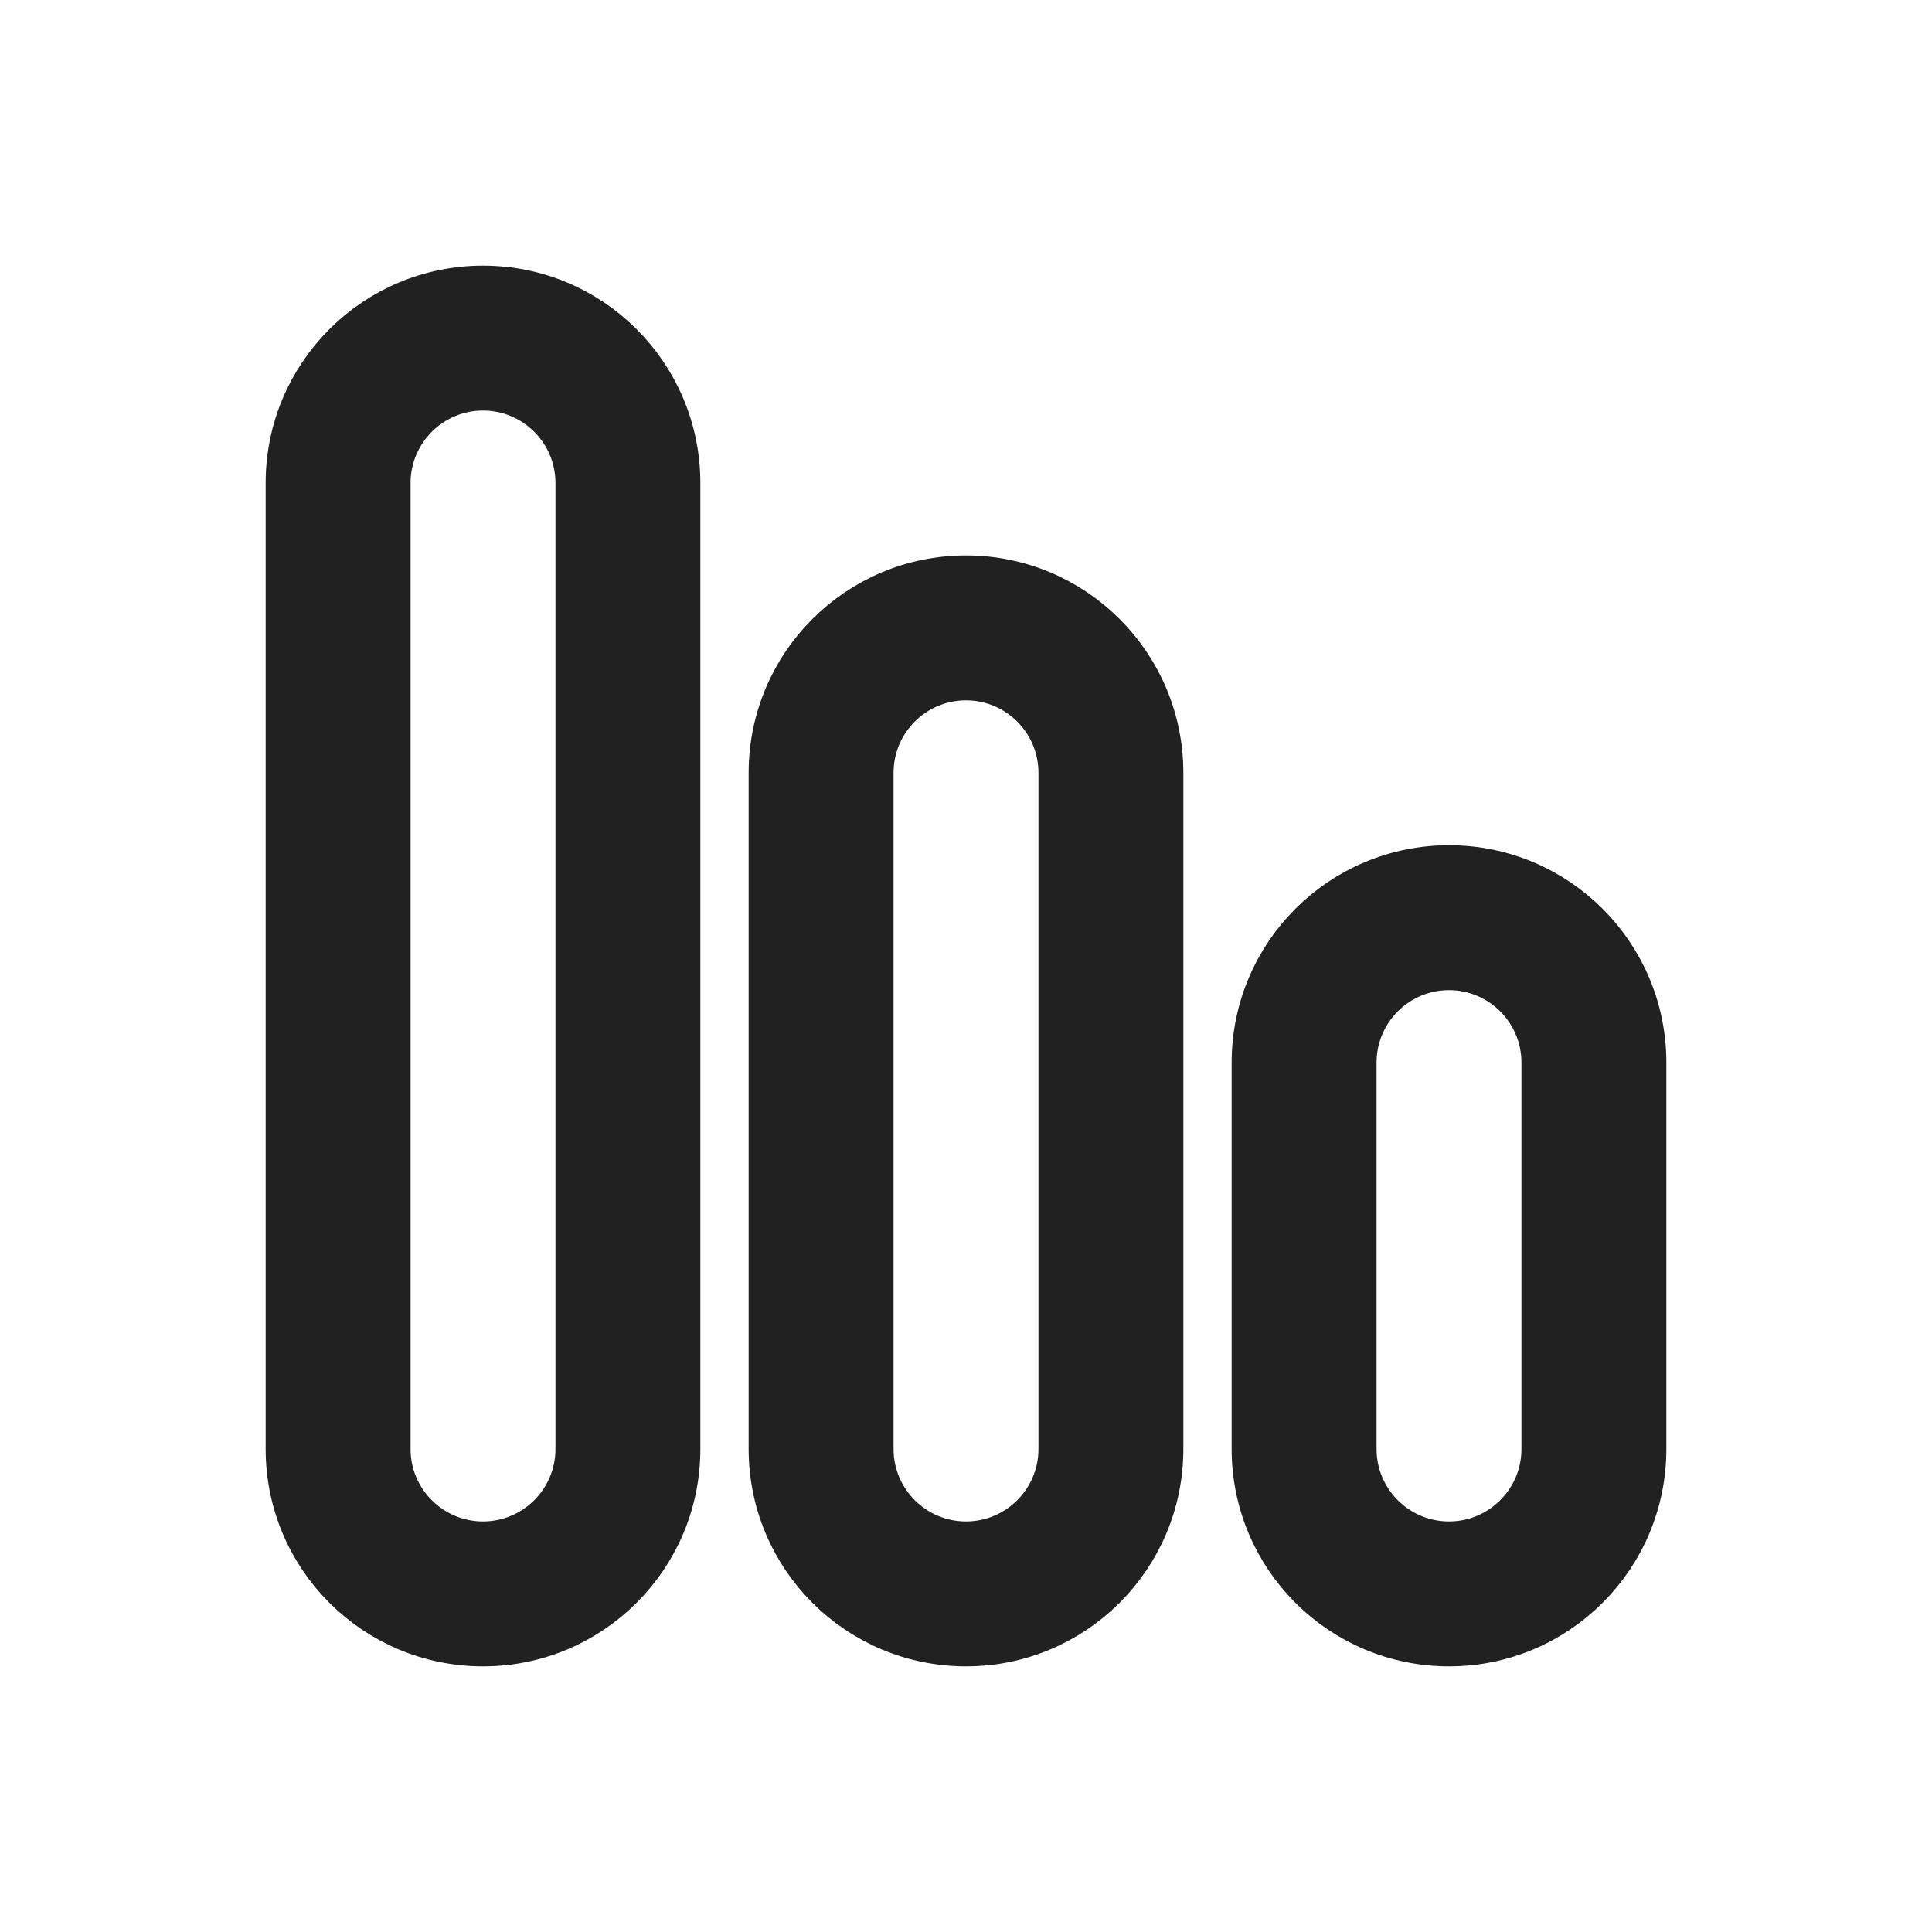
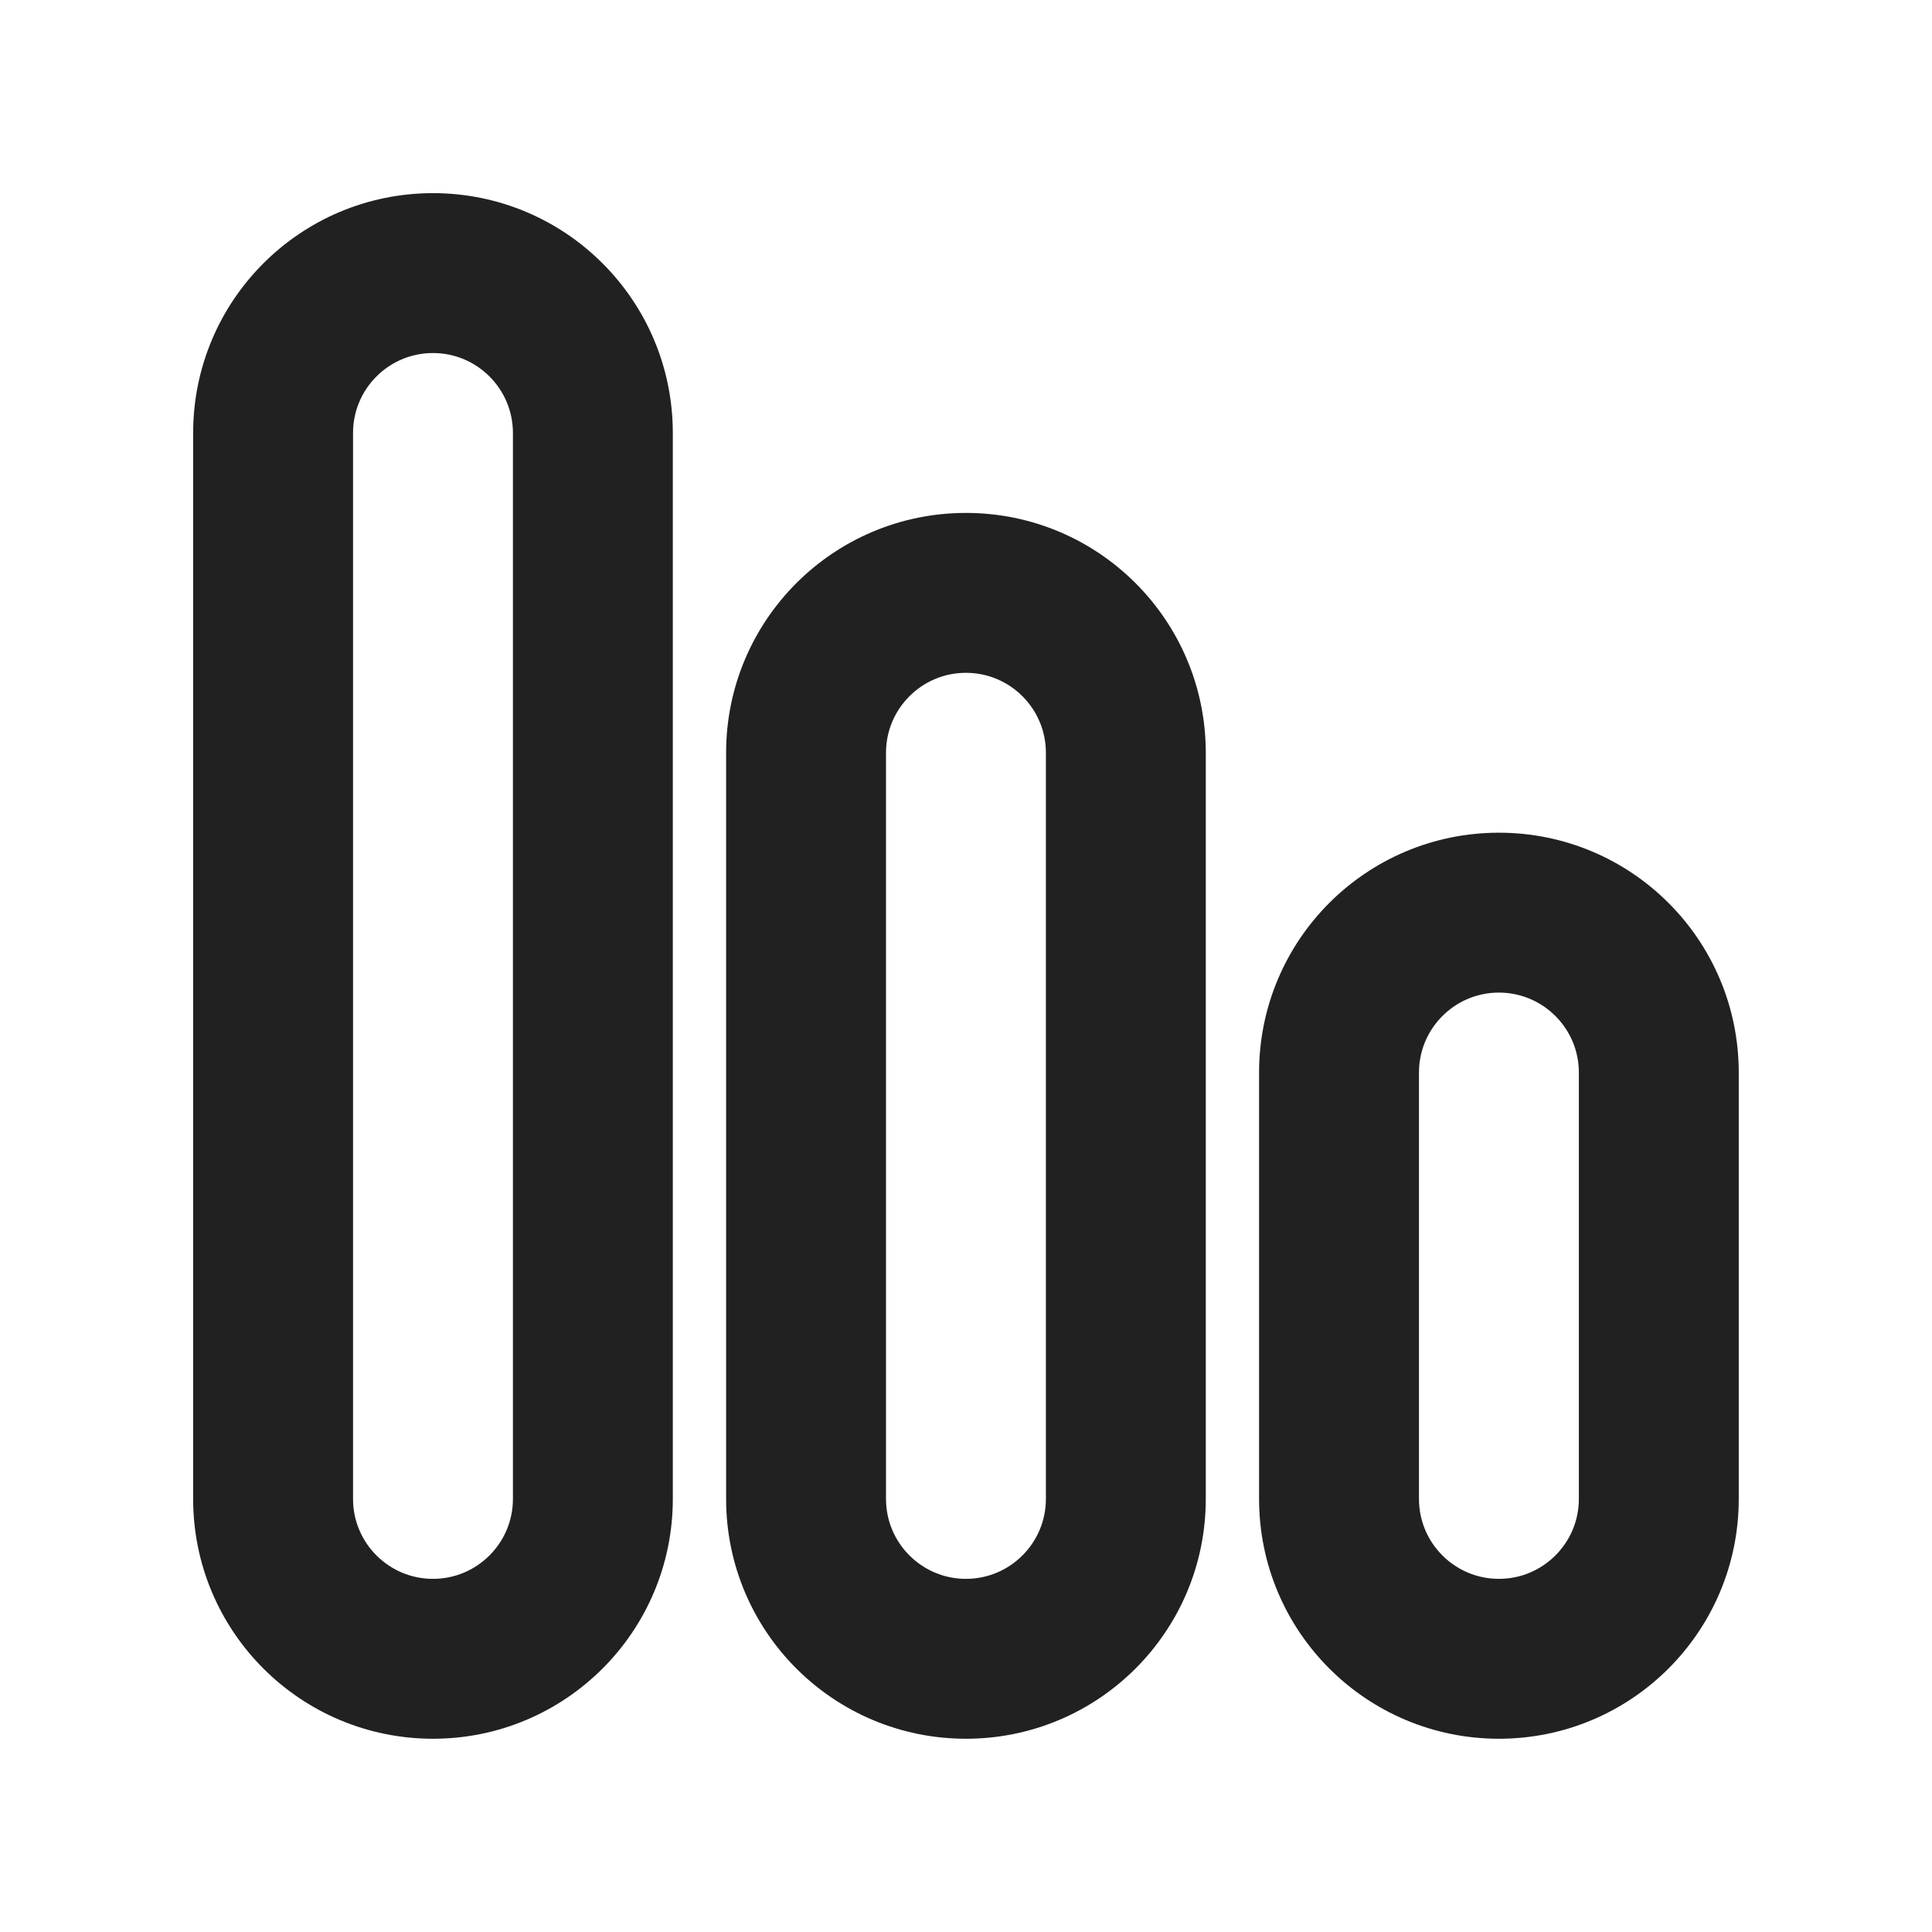
- <svg xmlns="http://www.w3.org/2000/svg" width="20" height="20" viewBox="0 0 20 20" fill="none" stroke="#212121" stroke-width="0.5" stroke-linejoin="round" stroke-linecap="round">
+ <svg xmlns="http://www.w3.org/2000/svg" width="20" height="20" viewBox="0.938 0.938 18.125 18.125" fill="none" stroke="#212121" stroke-width="0.5" stroke-linejoin="round" stroke-linecap="round">
  <path d="M5 3C3.895 3 3 3.895 3 5V15C3 16.105 3.895 17 5 17C6.105 17 7 16.105 7 15V5C7 3.895 6.105 3 5 3ZM4 5C4 4.448 4.448 4 5 4C5.552 4 6 4.448 6 5V15C6 15.552 5.552 16 5 16C4.448 16 4 15.552 4 15V5ZM8 8C8 6.895 8.895 6 10 6C11.105 6 12 6.895 12 8V15C12 16.105 11.105 17 10 17C8.895 17 8 16.105 8 15V8ZM10 7C9.448 7 9 7.448 9 8V15C9 15.552 9.448 16 10 16C10.552 16 11 15.552 11 15V8C11 7.448 10.552 7 10 7ZM13 11C13 9.895 13.895 9 15 9C16.105 9 17 9.895 17 11V15C17 16.105 16.105 17 15 17C13.895 17 13 16.105 13 15V11ZM15 10C14.448 10 14 10.448 14 11V15C14 15.552 14.448 16 15 16C15.552 16 16 15.552 16 15V11C16 10.448 15.552 10 15 10Z" fill="#212121" />
</svg>
